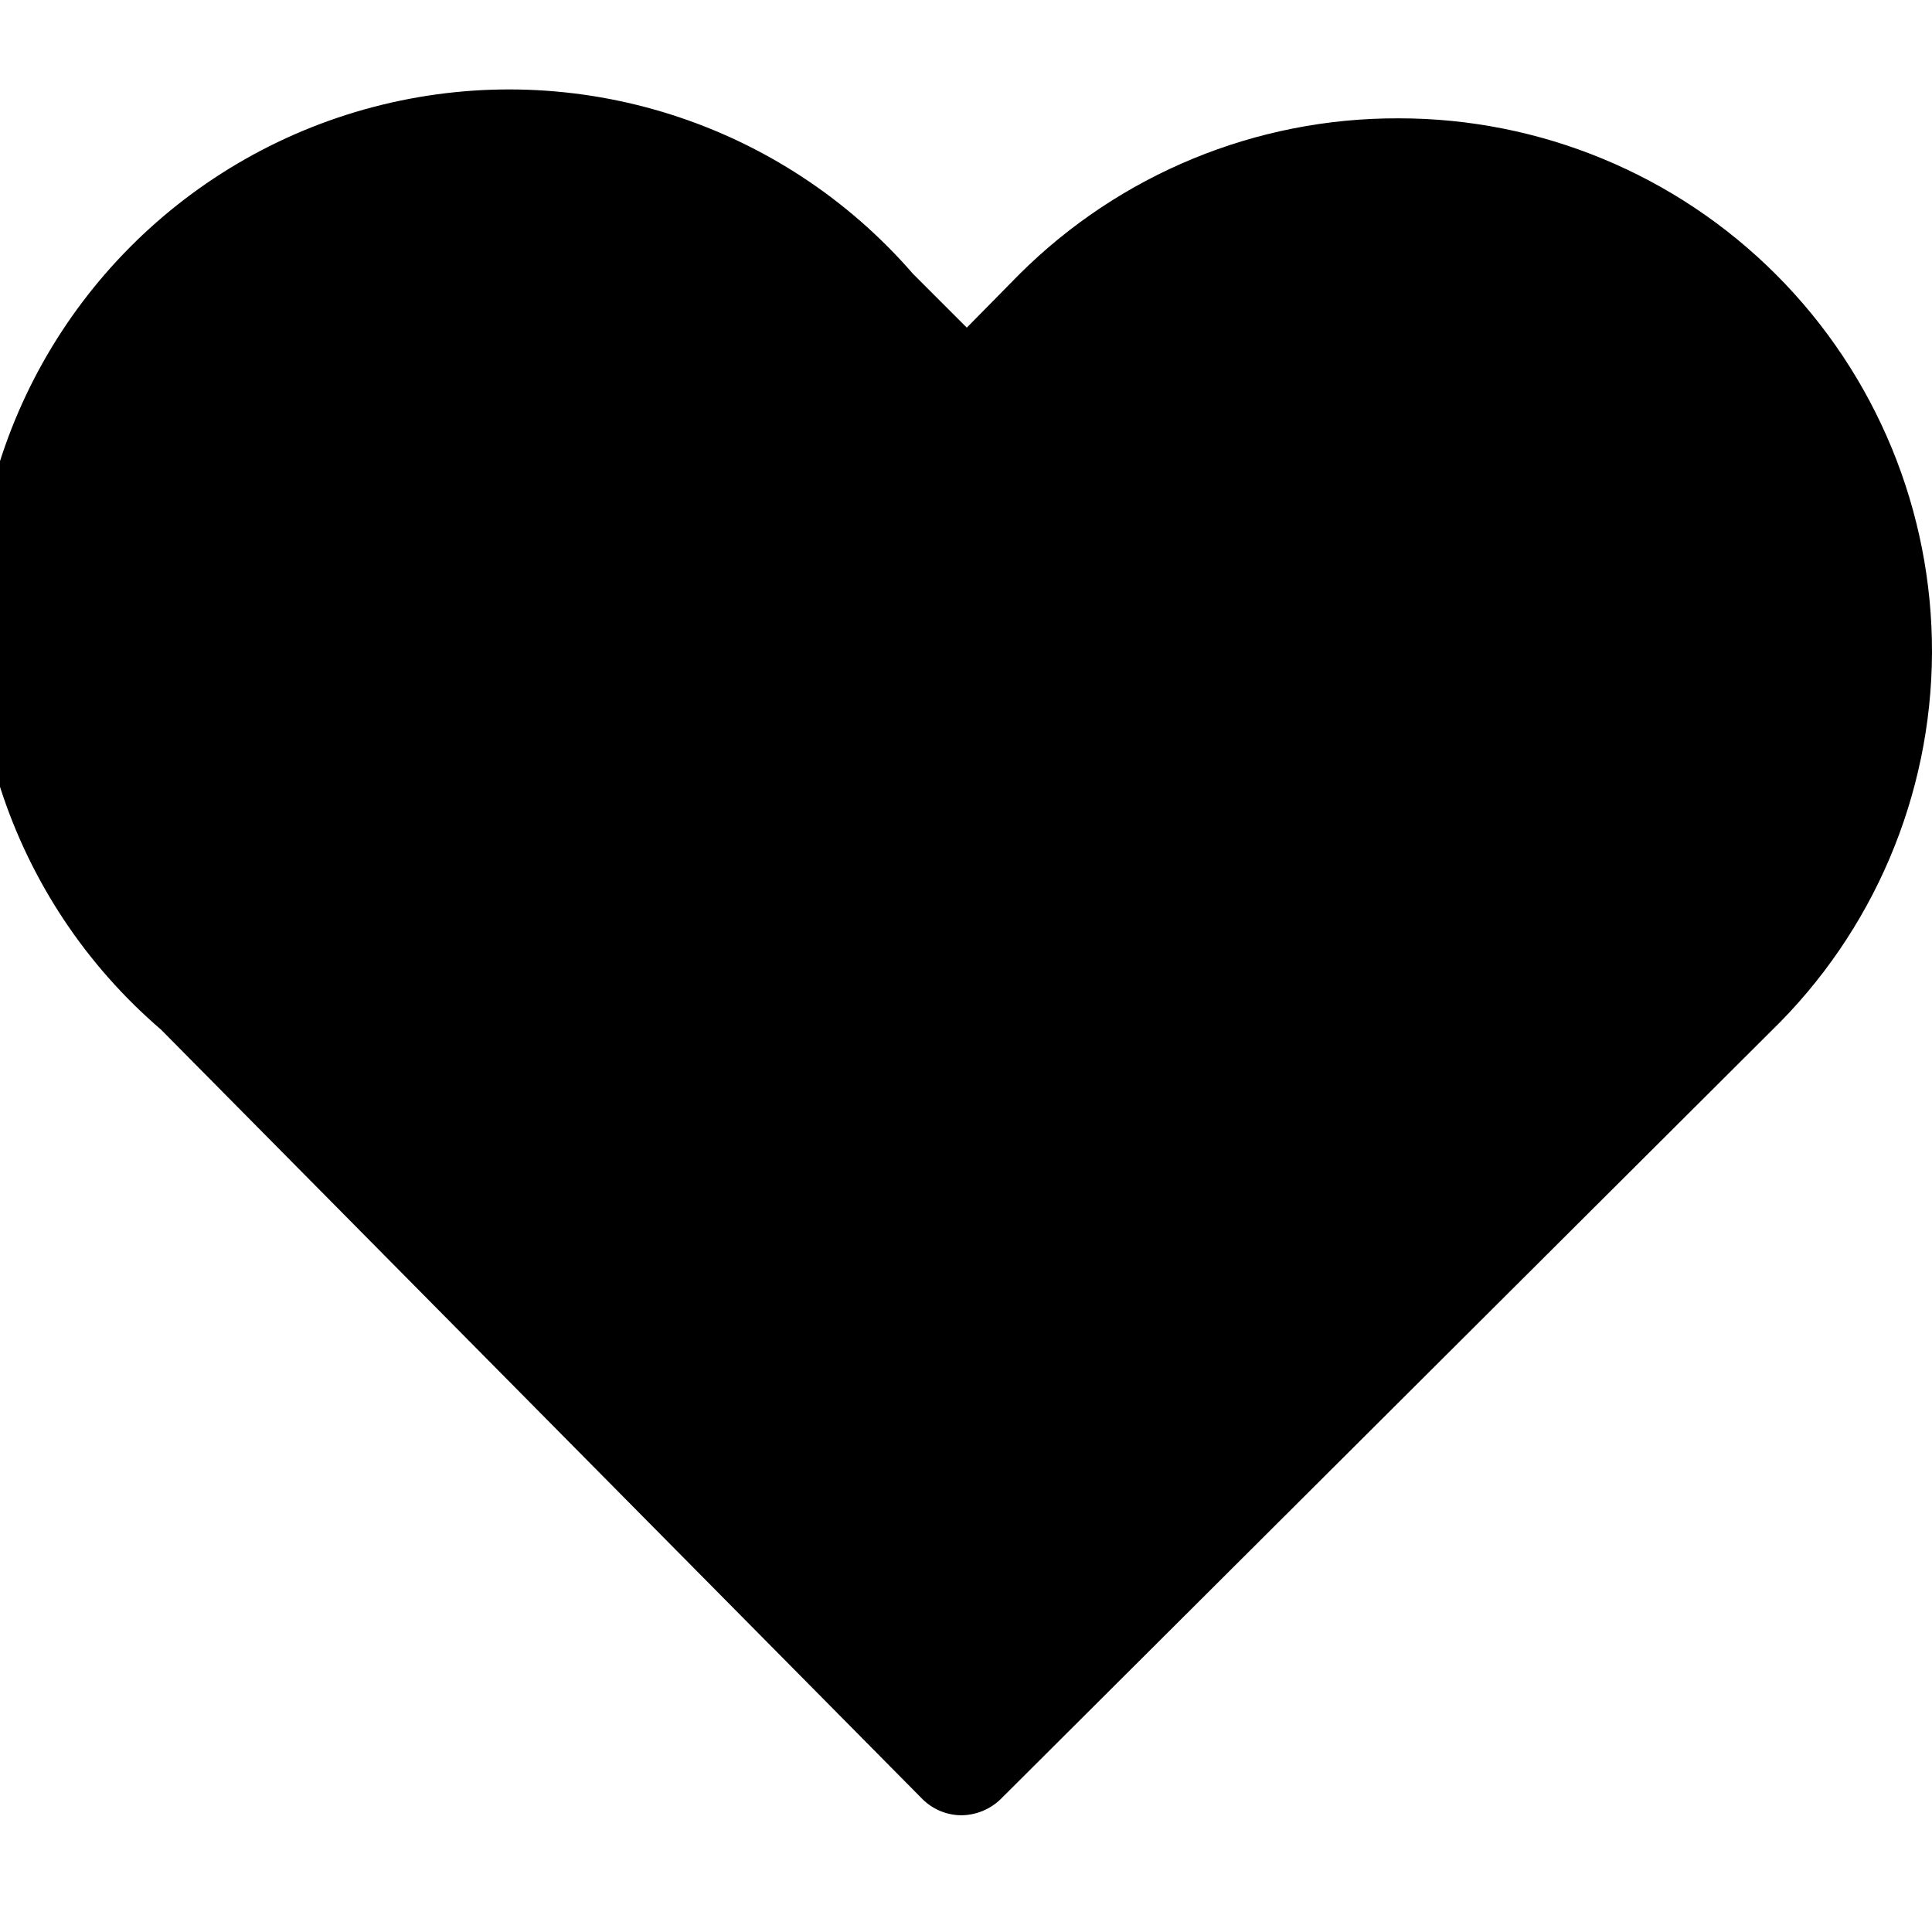
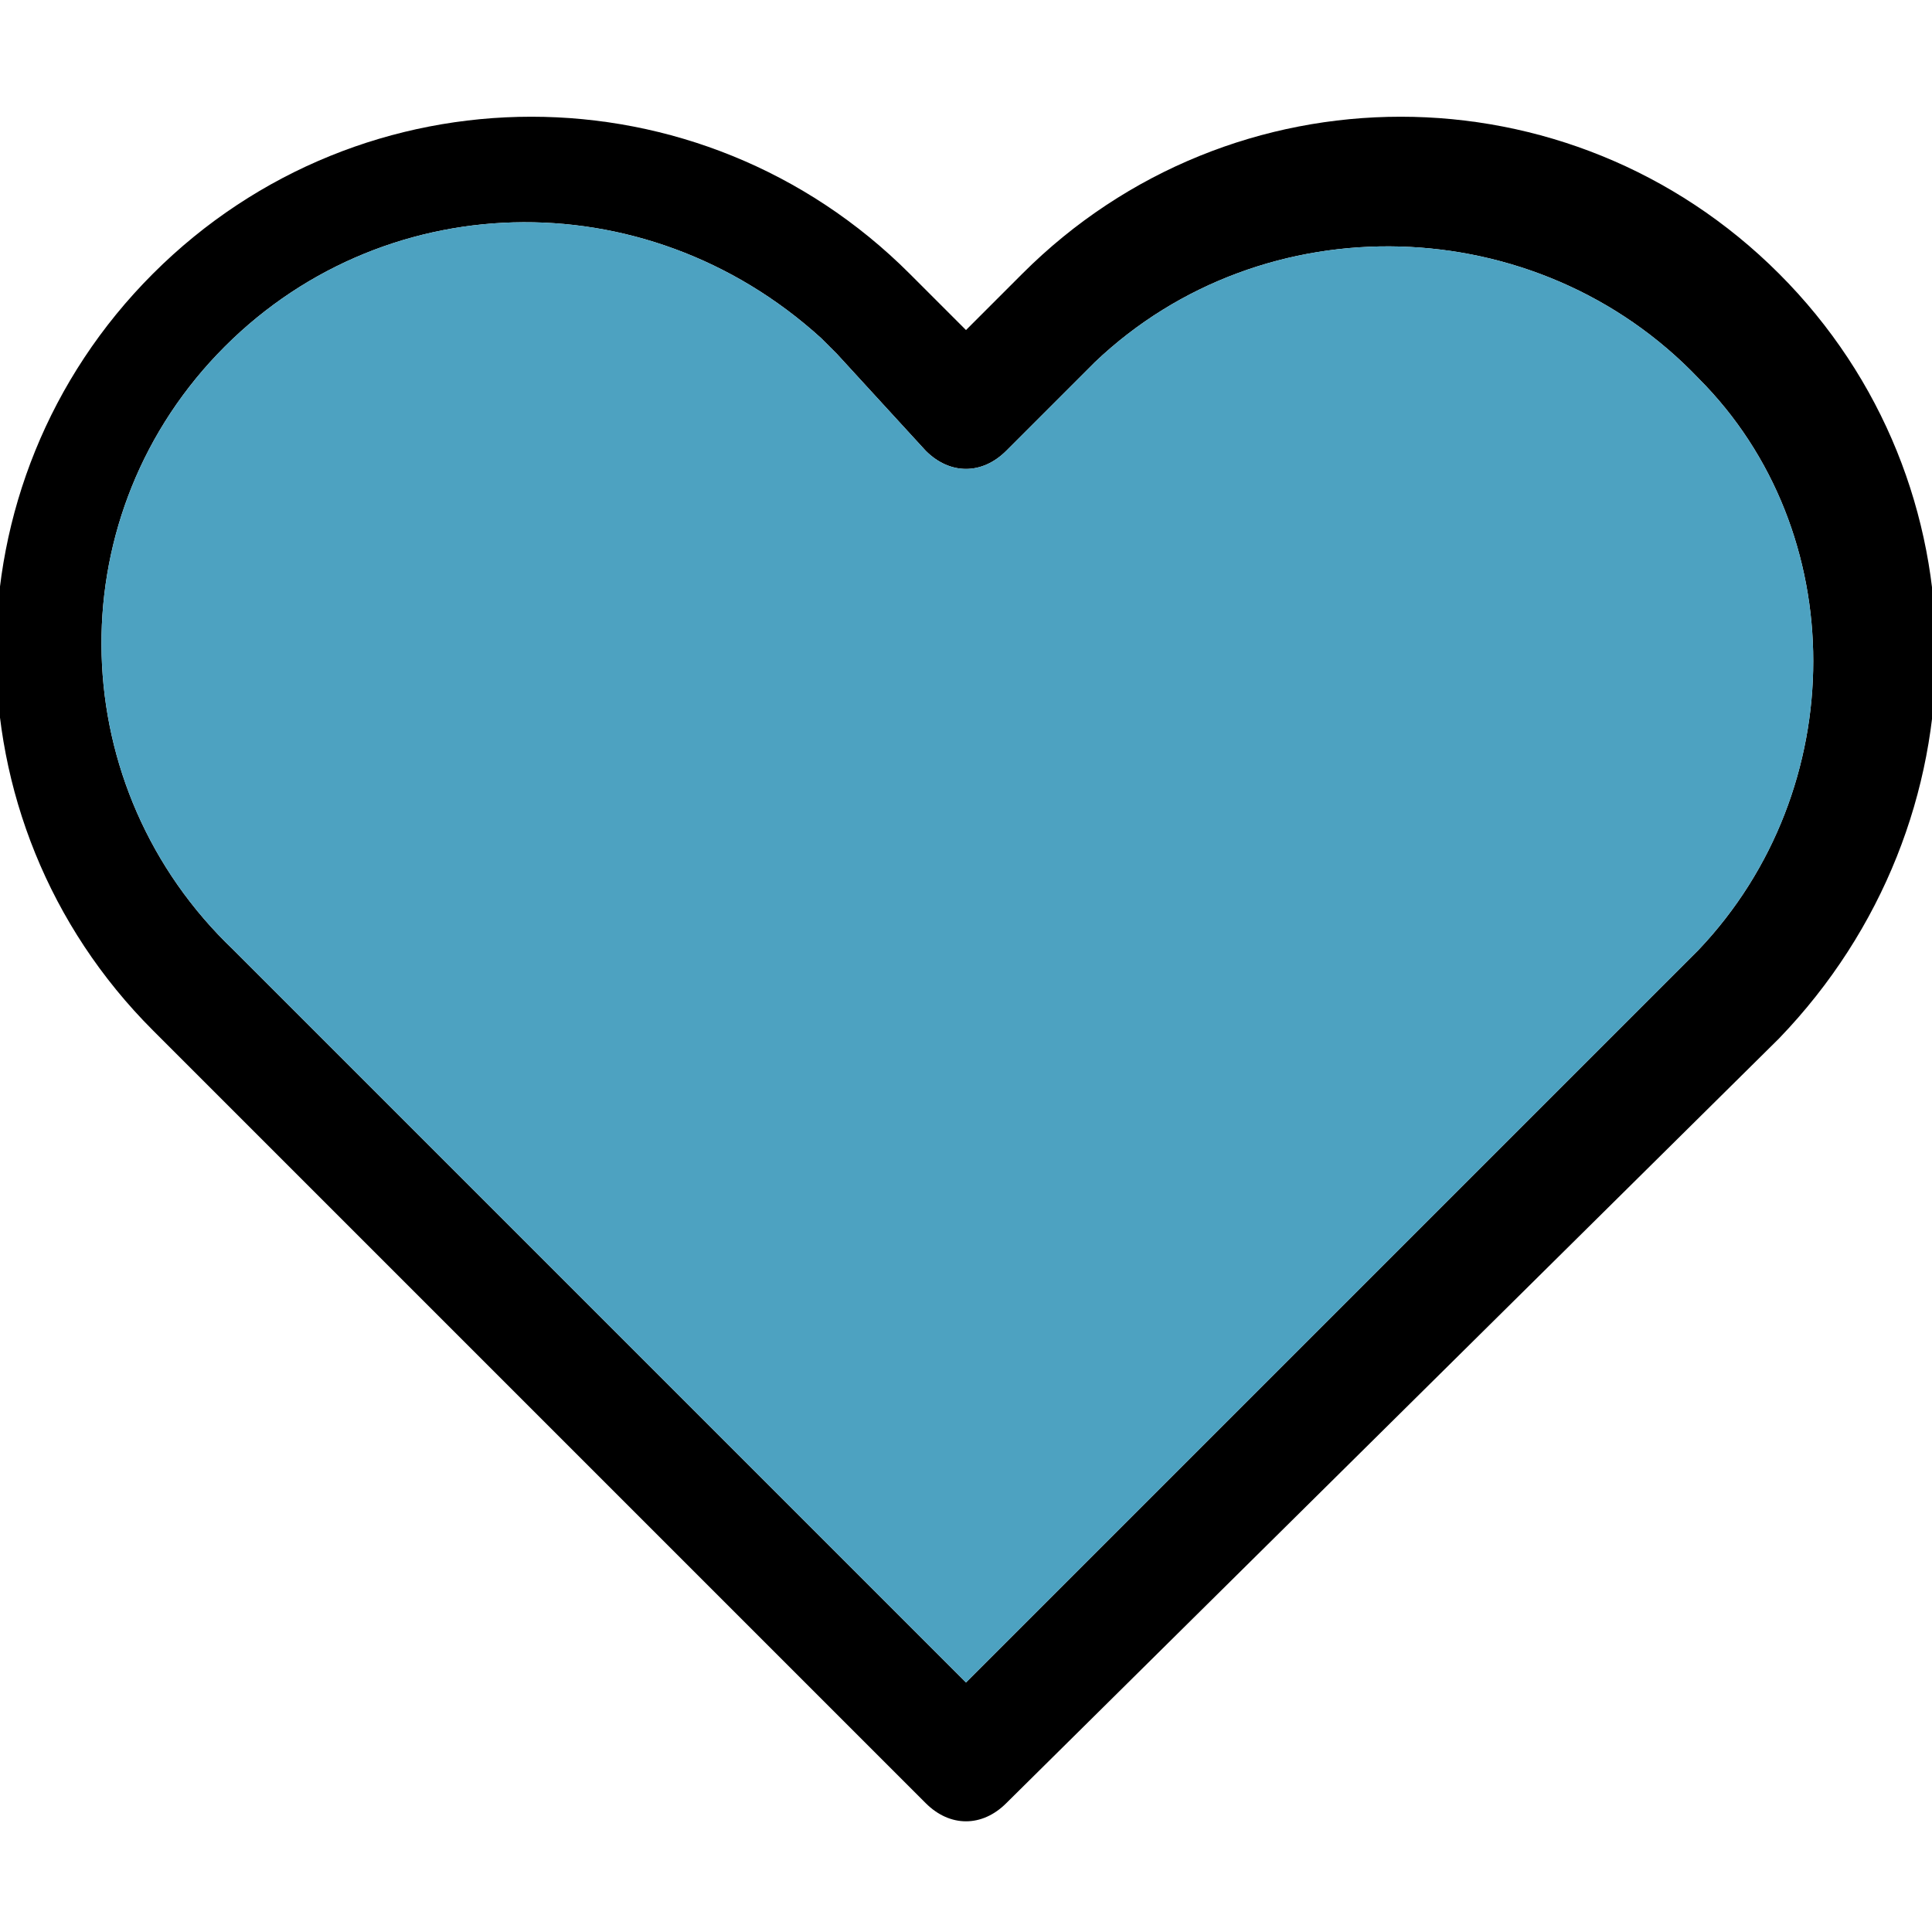
- <svg xmlns="http://www.w3.org/2000/svg" id="Слой_1" data-name="Слой 1" viewBox="0 0 24 24">
-   <path d="M24,8.11a6.59,6.59,0,0,1-2,4.7l-9.57,9.54a.71.71,0,0,1-.49.2.69.69,0,0,1-.48-.2L2,12.79A6.64,6.64,0,1,1,11.34,3.4l.67.67.65-.66a6.64,6.64,0,0,1,4.71-1.94A6.62,6.62,0,0,1,24,8.11Z" />
+ <svg xmlns="http://www.w3.org/2000/svg" version="1.1" id="Слой_1" x="0px" y="0px" viewBox="0 0 24 24" style="enable-background:new 0 0 24 24;" xml:space="preserve">
+   <style type="text/css">
+ 	.st0{fill:#4DA2C1;}
+ </style>
+   <path d="M22.1,3.4c-2.6-2.6-6.8-2.6-9.4,0L12,4.1l-0.7-0.7c-2.6-2.6-6.8-2.6-9.4,0c0,0,0,0,0,0c-2.6,2.6-2.6,6.8,0,9.4c0,0,0,0,0,0  l9.6,9.6c0.3,0.3,0.7,0.3,1,0c0,0,0,0,0,0l9.6-9.5C24.7,10.2,24.7,6,22.1,3.4L22.1,3.4z M21.1,11.8L12,20.9l-9.1-9.1  c-2.1-2-2.2-5.3-0.2-7.4S8,2.2,10.2,4.2c0.1,0.1,0.1,0.1,0.2,0.2l1.1,1.2c0.3,0.3,0.7,0.3,1,0c0,0,0,0,0,0l1.1-1.1  c2.1-2,5.5-1.9,7.5,0.2C23,6.6,23,9.8,21.1,11.8L21.1,11.8z" />
+   <path class="st0" d="M21.1,11.8L12,20.9l-9.1-9.1c-2.1-2-2.2-5.3-0.2-7.4S8,2.2,10.2,4.2c0.1,0.1,0.1,0.1,0.2,0.2l1.1,1.2  c0.3,0.3,0.7,0.3,1,0c0,0,0,0,0,0l1.1-1.1c2.1-2,5.5-1.9,7.5,0.2C23,6.6,23,9.8,21.1,11.8L21.1,11.8z" />
</svg>
